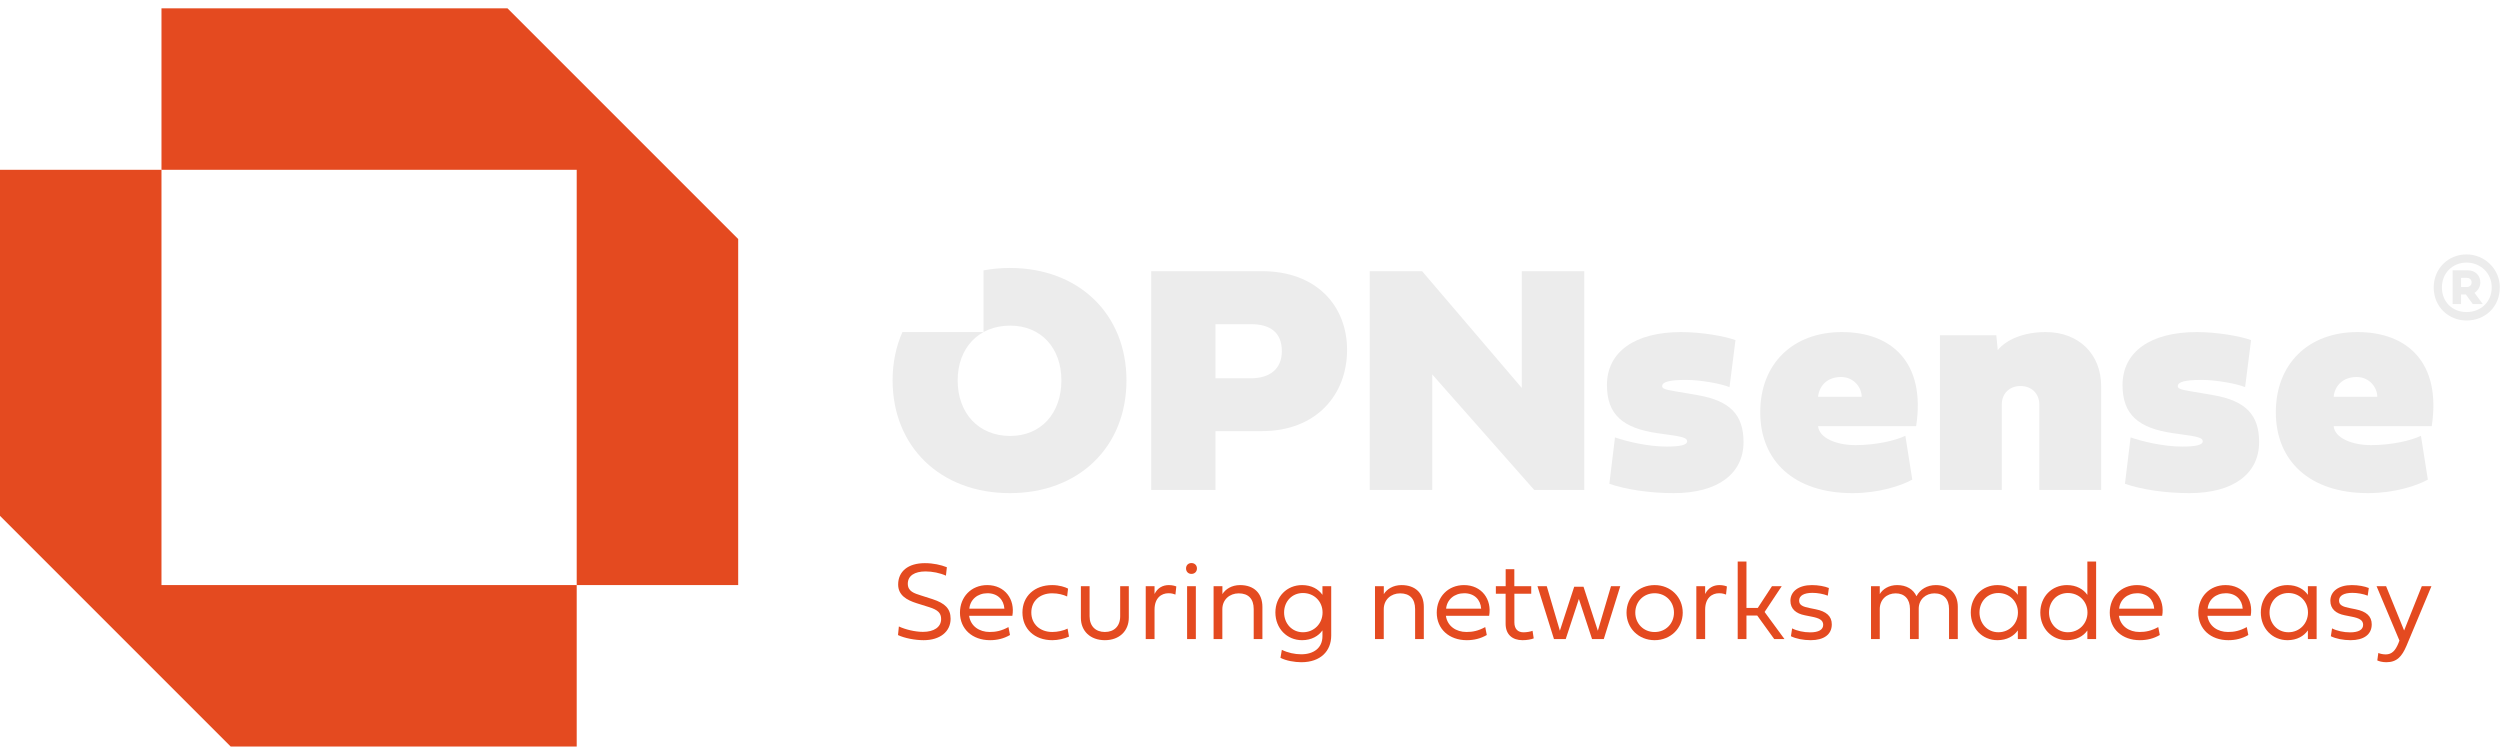
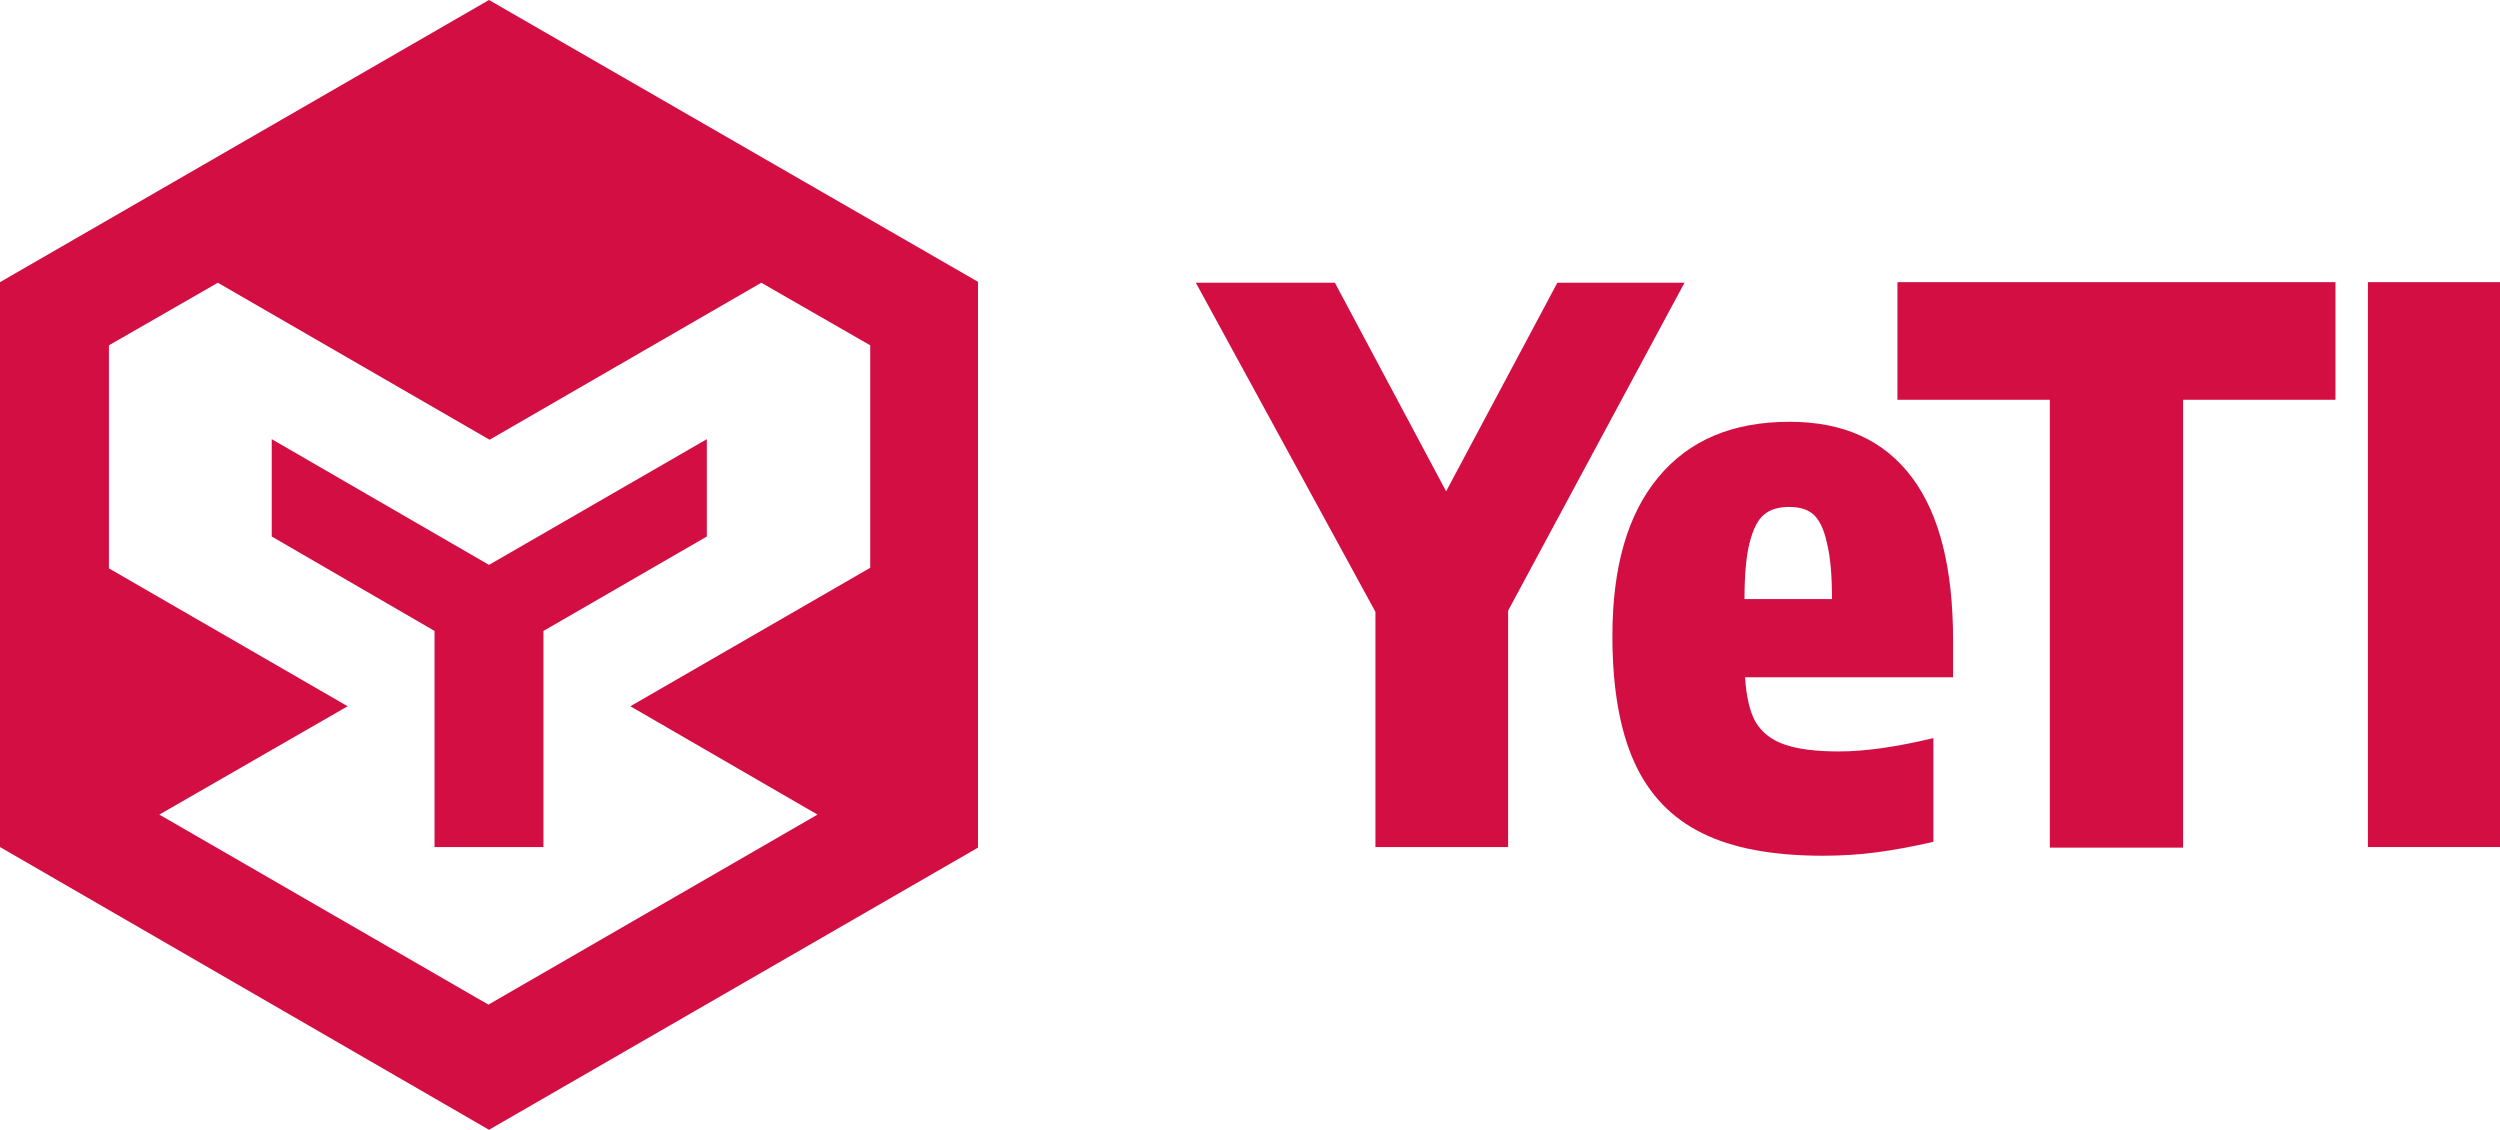
- <svg xmlns="http://www.w3.org/2000/svg" width="100%" height="100%" viewBox="0 0 1200 359" version="1.1" xml:space="preserve" style="fill-rule:evenodd;clip-rule:evenodd;stroke-linejoin:round;stroke-miterlimit:2;">
-   <g transform="matrix(4.16667,0,0,4.16667,0,0)">
-     <path d="M18.602,0.961L18.602,19.563L66.437,19.563L66.437,67.398L85.039,67.398L85.039,27.536L58.464,0.961L18.602,0.961Z" style="fill:rgb(228,74,32);fill-rule:nonzero;" />
-     <path d="M66.437,86L66.437,67.398L18.602,67.398L18.602,19.563L0,19.563L0,59.426L26.574,86L66.437,86Z" style="fill:rgb(228,74,32);fill-rule:nonzero;" />
-     <path d="M105.6,69.491C104.445,69.128 103.467,68.564 103.467,67.338C103.467,65.828 104.61,64.875 106.54,64.875C107.53,64.875 108.38,65.073 109.079,65.345L108.971,66.317C108.298,66.005 107.39,65.828 106.628,65.828C105.366,65.828 104.579,66.323 104.579,67.243C104.579,68.145 105.333,68.348 106.089,68.595L107.441,69.027C108.85,69.491 109.51,70.106 109.51,71.281C109.51,72.759 108.298,73.749 106.407,73.749C105.391,73.749 104.198,73.515 103.449,73.16L103.55,72.169C104.287,72.518 105.422,72.791 106.324,72.791C107.581,72.791 108.418,72.251 108.418,71.312C108.418,70.62 108.038,70.258 107.054,69.948L105.6,69.491Z" style="fill:rgb(228,74,32);fill-rule:nonzero;" />
-     <path d="M115.705,70.118C115.634,69.077 114.917,68.341 113.755,68.341C112.607,68.341 111.762,69.077 111.667,70.118L115.705,70.118ZM116.352,73.153C115.641,73.566 114.873,73.749 114.054,73.749C112.003,73.749 110.588,72.454 110.588,70.576C110.588,68.76 111.896,67.402 113.724,67.402C115.787,67.402 116.955,69.072 116.624,70.944L111.642,70.944C111.813,72.144 112.829,72.804 114.009,72.804C114.72,72.804 115.355,72.683 116.174,72.239L116.352,73.153Z" style="fill:rgb(228,74,32);fill-rule:nonzero;" />
-     <path d="M121.212,67.402C122.038,67.402 122.743,67.643 123.04,67.808L122.933,68.716C122.527,68.519 121.917,68.348 121.212,68.348C119.785,68.348 118.807,69.243 118.807,70.557C118.807,71.883 119.79,72.804 121.225,72.804C121.841,72.804 122.533,72.645 122.984,72.416L123.149,73.337C122.609,73.578 121.898,73.749 121.225,73.749C119.181,73.749 117.785,72.454 117.785,70.557C117.785,68.684 119.175,67.402 121.212,67.402Z" style="fill:rgb(228,74,32);fill-rule:nonzero;" />
-     <path d="M129.044,67.529L130.039,67.529L130.039,71.147C130.039,72.677 128.961,73.749 127.28,73.749C125.597,73.749 124.518,72.69 124.518,71.185L124.518,67.529L125.521,67.529L125.521,71.001C125.521,72.144 126.226,72.804 127.28,72.804C128.339,72.804 129.044,72.144 129.044,71.001L129.044,67.529Z" style="fill:rgb(228,74,32);fill-rule:nonzero;" />
-     <path d="M133.003,68.43C133.346,67.726 133.95,67.402 134.648,67.402C135.08,67.402 135.397,67.51 135.511,67.561L135.41,68.493C135.238,68.43 135.003,68.341 134.61,68.341C133.797,68.341 133.003,68.874 133.003,70.24L133.003,73.622L131.988,73.622L131.988,67.529L133.003,67.529L133.003,68.43Z" style="fill:rgb(228,74,32);fill-rule:nonzero;" />
-     <path d="M136.753,67.529L137.762,67.529L137.762,73.622L136.753,73.622L136.753,67.529ZM136.632,65.485C136.632,65.117 136.886,64.863 137.254,64.863C137.623,64.863 137.889,65.117 137.889,65.485C137.889,65.853 137.623,66.114 137.254,66.114C136.886,66.114 136.632,65.853 136.632,65.485Z" style="fill:rgb(228,74,32);fill-rule:nonzero;" />
-     <path d="M145.429,69.915L145.429,73.622L144.426,73.622L144.426,70.163C144.426,68.976 143.804,68.354 142.7,68.354C141.659,68.354 140.814,69.072 140.814,70.182L140.814,73.622L139.805,73.622L139.805,67.529L140.821,67.529L140.821,68.443C141.164,67.878 141.887,67.402 142.858,67.402C144.464,67.402 145.429,68.348 145.429,69.915Z" style="fill:rgb(228,74,32);fill-rule:nonzero;" />
-     <path d="M147.928,70.557C147.928,71.82 148.83,72.835 150.099,72.835C151.401,72.835 152.359,71.82 152.359,70.557C152.359,69.3 151.401,68.316 150.099,68.316C148.83,68.316 147.928,69.3 147.928,70.557ZM149.998,73.749C148.252,73.749 146.925,72.391 146.925,70.557C146.925,68.729 148.252,67.402 149.998,67.402C151.089,67.402 151.889,67.871 152.346,68.526L152.346,67.529L153.356,67.529L153.356,73.216C153.356,74.988 152.143,76.288 149.909,76.288C149.154,76.288 148.151,76.118 147.509,75.781L147.668,74.861C148.347,75.197 149.154,75.374 149.903,75.374C151.318,75.374 152.346,74.658 152.346,73.292L152.346,72.619C151.902,73.261 151.089,73.749 149.998,73.749Z" style="fill:rgb(228,74,32);fill-rule:nonzero;" />
-     <path d="M164.023,69.915L164.023,73.622L163.02,73.622L163.02,70.163C163.02,68.976 162.398,68.354 161.293,68.354C160.252,68.354 159.409,69.072 159.409,70.182L159.409,73.622L158.399,73.622L158.399,67.529L159.415,67.529L159.415,68.443C159.757,67.878 160.481,67.402 161.453,67.402C163.058,67.402 164.023,68.348 164.023,69.915Z" style="fill:rgb(228,74,32);fill-rule:nonzero;" />
-     <path d="M170.629,70.118C170.56,69.077 169.842,68.341 168.681,68.341C167.532,68.341 166.688,69.077 166.592,70.118L170.629,70.118ZM171.277,73.153C170.566,73.566 169.798,73.749 168.979,73.749C166.929,73.749 165.513,72.454 165.513,70.576C165.513,68.76 166.821,67.402 168.649,67.402C170.712,67.402 171.88,69.072 171.55,70.944L166.567,70.944C166.739,72.144 167.754,72.804 168.935,72.804C169.646,72.804 170.281,72.683 171.099,72.239L171.277,73.153Z" style="fill:rgb(228,74,32);fill-rule:nonzero;" />
-     <path d="M174.456,68.399L174.456,71.693C174.456,72.493 174.887,72.842 175.509,72.842C175.839,72.842 176.258,72.779 176.55,72.67L176.684,73.54C176.423,73.655 175.897,73.749 175.402,73.749C174.227,73.749 173.447,73.102 173.447,71.858L173.447,68.399L172.323,68.399L172.323,67.529L173.453,67.529L173.453,65.574L174.45,65.574L174.45,67.529L176.398,67.529L176.398,68.399L174.456,68.399Z" style="fill:rgb(228,74,32);fill-rule:nonzero;" />
-     <path d="M182.42,67.592L184.071,72.664L185.588,67.529L186.655,67.529L184.756,73.622L183.405,73.622L181.887,69.001L180.371,73.622L179.018,73.622L177.114,67.529L178.187,67.529L179.698,72.658L181.348,67.592L182.42,67.592Z" style="fill:rgb(228,74,32);fill-rule:nonzero;" />
-     <path d="M190.614,72.81C191.896,72.81 192.841,71.832 192.841,70.576C192.841,69.319 191.896,68.341 190.614,68.341C189.332,68.341 188.385,69.319 188.385,70.576C188.385,71.832 189.332,72.81 190.614,72.81ZM190.614,67.402C192.467,67.402 193.851,68.792 193.851,70.576C193.851,72.36 192.467,73.749 190.614,73.749C188.76,73.749 187.376,72.36 187.376,70.576C187.376,68.792 188.76,67.402 190.614,67.402Z" style="fill:rgb(228,74,32);fill-rule:nonzero;" />
-     <path d="M196.433,68.43C196.776,67.726 197.378,67.402 198.077,67.402C198.508,67.402 198.826,67.51 198.94,67.561L198.838,68.493C198.667,68.43 198.432,68.341 198.039,68.341C197.226,68.341 196.433,68.874 196.433,70.24L196.433,73.622L195.417,73.622L195.417,67.529L196.433,67.529L196.433,68.43Z" style="fill:rgb(228,74,32);fill-rule:nonzero;" />
-     <path d="M200.183,64.685L201.192,64.685L201.192,70.036L202.494,70.036L204.131,67.529L205.254,67.529L203.281,70.499L205.572,73.622L204.391,73.622L202.43,70.906L201.192,70.906L201.192,73.622L200.183,73.622L200.183,64.685Z" style="fill:rgb(228,74,32);fill-rule:nonzero;" />
-     <path d="M209.169,70.189C210.382,70.43 211.023,70.976 211.023,71.928C211.023,73.115 210.078,73.749 208.598,73.749C207.735,73.749 206.884,73.578 206.313,73.292L206.453,72.391C207.011,72.677 207.792,72.848 208.529,72.848C209.506,72.848 210.033,72.543 210.033,71.979C210.033,71.433 209.563,71.204 208.707,71.039L207.913,70.88C206.904,70.684 206.256,70.151 206.256,69.211C206.256,68.125 207.214,67.402 208.732,67.402C209.468,67.402 210.21,67.541 210.687,67.739L210.56,68.62C210.065,68.424 209.392,68.297 208.795,68.297C207.805,68.297 207.259,68.627 207.259,69.186C207.259,69.712 207.678,69.897 208.535,70.062L209.169,70.189Z" style="fill:rgb(228,74,32);fill-rule:nonzero;" />
-     <path d="M225.538,69.897L225.538,73.622L224.528,73.622L224.528,70.144C224.528,69.021 223.906,68.354 222.846,68.354C221.856,68.354 221.037,69.046 221.037,70.125L221.037,73.622L220.028,73.622L220.028,70.144C220.028,69.021 219.406,68.354 218.383,68.354C217.362,68.354 216.549,69.059 216.549,70.163L216.549,73.622L215.54,73.622L215.54,67.529L216.549,67.529L216.549,68.437C216.885,67.871 217.596,67.402 218.548,67.402C219.627,67.402 220.409,67.884 220.777,68.684C221.189,67.891 222.014,67.402 223.004,67.402C224.591,67.402 225.538,68.405 225.538,69.897Z" style="fill:rgb(228,74,32);fill-rule:nonzero;" />
-     <path d="M228.037,70.557C228.037,71.82 228.938,72.835 230.207,72.835C231.509,72.835 232.467,71.82 232.467,70.557C232.467,69.3 231.509,68.316 230.207,68.316C228.938,68.316 228.037,69.3 228.037,70.557ZM233.464,73.622L232.455,73.622L232.455,72.619C231.998,73.274 231.198,73.749 230.106,73.749C228.361,73.749 227.034,72.391 227.034,70.557C227.034,68.729 228.361,67.402 230.106,67.402C231.198,67.402 231.998,67.871 232.455,68.526L232.455,67.529L233.464,67.529L233.464,73.622Z" style="fill:rgb(228,74,32);fill-rule:nonzero;" />
-     <path d="M240.477,70.563C240.477,69.3 239.518,68.316 238.217,68.316C236.948,68.316 236.046,69.3 236.046,70.563C236.046,71.82 236.948,72.835 238.217,72.835C239.518,72.835 240.477,71.82 240.477,70.563ZM240.464,72.632C240.007,73.28 239.207,73.749 238.116,73.749C236.37,73.749 235.043,72.391 235.043,70.563C235.043,68.735 236.37,67.402 238.116,67.402C239.207,67.402 240.007,67.878 240.464,68.532L240.464,64.685L241.473,64.685L241.473,73.622L240.464,73.622L240.464,72.632Z" style="fill:rgb(228,74,32);fill-rule:nonzero;" />
-     <path d="M248.162,70.118C248.092,69.077 247.374,68.341 246.213,68.341C245.064,68.341 244.22,69.077 244.124,70.118L248.162,70.118ZM248.809,73.153C248.098,73.566 247.331,73.749 246.511,73.749C244.461,73.749 243.045,72.454 243.045,70.576C243.045,68.76 244.353,67.402 246.181,67.402C248.245,67.402 249.413,69.072 249.082,70.944L244.099,70.944C244.271,72.144 245.287,72.804 246.467,72.804C247.178,72.804 247.813,72.683 248.631,72.239L248.809,73.153Z" style="fill:rgb(228,74,32);fill-rule:nonzero;" />
-     <path d="M258.359,70.118C258.29,69.077 257.573,68.341 256.411,68.341C255.262,68.341 254.417,69.077 254.323,70.118L258.359,70.118ZM259.006,73.153C258.295,73.566 257.528,73.749 256.709,73.749C254.659,73.749 253.244,72.454 253.244,70.576C253.244,68.76 254.551,67.402 256.379,67.402C258.441,67.402 259.609,69.072 259.28,70.944L254.297,70.944C254.468,72.144 255.484,72.804 256.665,72.804C257.375,72.804 258.01,72.683 258.829,72.239L259.006,73.153Z" style="fill:rgb(228,74,32);fill-rule:nonzero;" />
-     <path d="M261.45,70.557C261.45,71.82 262.351,72.835 263.621,72.835C264.921,72.835 265.88,71.82 265.88,70.557C265.88,69.3 264.921,68.316 263.621,68.316C262.351,68.316 261.45,69.3 261.45,70.557ZM266.876,73.622L265.868,73.622L265.868,72.619C265.411,73.274 264.611,73.749 263.519,73.749C261.773,73.749 260.446,72.391 260.446,70.557C260.446,68.729 261.773,67.402 263.519,67.402C264.611,67.402 265.411,67.871 265.868,68.526L265.868,67.529L266.876,67.529L266.876,73.622Z" style="fill:rgb(228,74,32);fill-rule:nonzero;" />
-     <path d="M271.37,70.189C272.582,70.43 273.223,70.976 273.223,71.928C273.223,73.115 272.277,73.749 270.798,73.749C269.935,73.749 269.084,73.578 268.513,73.292L268.653,72.391C269.211,72.677 269.992,72.848 270.728,72.848C271.706,72.848 272.233,72.543 272.233,71.979C272.233,71.433 271.763,71.204 270.906,71.039L270.113,70.88C269.103,70.684 268.456,70.151 268.456,69.211C268.456,68.125 269.415,67.402 270.931,67.402C271.667,67.402 272.411,67.541 272.886,67.739L272.759,68.62C272.264,68.424 271.591,68.297 270.995,68.297C270.004,68.297 269.458,68.627 269.458,69.186C269.458,69.712 269.877,69.897 270.735,70.062L271.37,70.189Z" style="fill:rgb(228,74,32);fill-rule:nonzero;" />
-     <path d="M278.992,67.529L280.102,67.529L277.227,74.397C276.707,75.61 276.135,76.288 274.904,76.288C274.415,76.288 274.034,76.168 273.863,76.079L273.983,75.222C274.193,75.318 274.529,75.387 274.846,75.387C275.539,75.387 275.951,74.95 276.306,74.079L276.415,73.794L273.78,67.529L274.878,67.529L276.954,72.632L278.992,67.529Z" style="fill:rgb(228,74,32);fill-rule:nonzero;" />
-     <path d="M140.024,37.345L140.024,43.579L144.106,43.579C146.277,43.579 147.668,42.503 147.668,40.462C147.668,38.309 146.351,37.345 144.106,37.345L140.024,37.345ZM140.024,49.665L140.024,56.437L132.621,56.437L132.621,31.24L145.368,31.24C151.658,31.24 155.183,35.229 155.183,40.313C155.183,45.453 151.658,49.665 145.368,49.665L140.024,49.665Z" style="fill:rgb(236,236,236);fill-rule:nonzero;" />
-     <path d="M164.994,56.437L157.794,56.437L157.794,31.24L163.825,31.24L175.31,44.692L175.31,31.24L182.509,31.24L182.509,56.437L176.739,56.437L164.994,43.134L164.994,56.437Z" style="fill:rgb(236,236,236);fill-rule:nonzero;" />
-     <path d="M195.603,45.527C199.332,46.177 200.854,47.809 200.854,50.927C200.854,54.601 197.848,56.809 192.82,56.809C190.074,56.809 187.309,56.4 185.398,55.732L186.047,50.389C187.272,50.815 189.74,51.446 192.003,51.446C193.488,51.446 194.36,51.279 194.36,50.834C194.36,50.426 193.729,50.296 192.133,50.073L190.964,49.906C186.938,49.331 185.12,47.754 185.12,44.358C185.12,40.536 188.33,38.254 193.673,38.254C195.974,38.254 198.683,38.718 199.926,39.182L199.24,44.6C198.331,44.21 195.918,43.765 194.249,43.765C192.337,43.765 191.484,43.987 191.484,44.488C191.484,44.896 192.263,44.952 194.434,45.323L195.603,45.527Z" style="fill:rgb(236,236,236);fill-rule:nonzero;" />
-     <path d="M214.468,45.713C214.468,44.655 213.578,43.431 212.093,43.431C210.405,43.431 209.551,44.544 209.44,45.713L214.468,45.713ZM220.294,55.25C219.033,55.955 216.435,56.809 213.411,56.809C206.675,56.809 202.779,53.098 202.779,47.494C202.779,41.909 206.527,38.254 212.186,38.254C217.827,38.254 221.872,41.668 220.74,49.09L209.44,49.09C209.57,50.463 211.555,51.279 213.745,51.279C216.101,51.279 218.346,50.76 219.497,50.203L220.294,55.25Z" style="fill:rgb(236,236,236);fill-rule:nonzero;" />
-     <path d="M242.054,44.488L242.054,56.437L234.929,56.437L234.929,46.603C234.929,45.342 234.039,44.47 232.758,44.47C231.478,44.47 230.606,45.342 230.606,46.603L230.606,56.437L223.481,56.437L223.481,38.625L229.975,38.625L230.142,40.332C231.144,39.107 233.129,38.254 235.671,38.254C239.457,38.254 242.054,40.777 242.054,44.488Z" style="fill:rgb(236,236,236);fill-rule:nonzero;" />
-     <path d="M254.999,45.527C258.729,46.177 260.25,47.809 260.25,50.927C260.25,54.601 257.245,56.809 252.216,56.809C249.47,56.809 246.706,56.4 244.794,55.732L245.444,50.389C246.668,50.815 249.136,51.446 251.4,51.446C252.884,51.446 253.756,51.279 253.756,50.834C253.756,50.426 253.125,50.296 251.53,50.073L250.361,49.906C246.334,49.331 244.516,47.754 244.516,44.358C244.516,40.536 247.726,38.254 253.07,38.254C255.371,38.254 258.079,38.718 259.323,39.182L258.635,44.6C257.726,44.21 255.315,43.765 253.645,43.765C251.734,43.765 250.88,43.987 250.88,44.488C250.88,44.896 251.66,44.952 253.831,45.323L254.999,45.527Z" style="fill:rgb(236,236,236);fill-rule:nonzero;" />
-     <path d="M273.865,45.713C273.865,44.655 272.974,43.431 271.49,43.431C269.801,43.431 268.948,44.544 268.836,45.713L273.865,45.713ZM279.691,55.25C278.429,55.955 275.832,56.809 272.807,56.809C266.072,56.809 262.175,53.098 262.175,47.494C262.175,41.909 265.923,38.254 271.582,38.254C277.223,38.254 281.268,41.668 280.136,49.09L268.836,49.09C268.966,50.463 270.952,51.279 273.141,51.279C275.498,51.279 277.743,50.76 278.893,50.203L279.691,55.25Z" style="fill:rgb(236,236,236);fill-rule:nonzero;" />
-     <path d="M283.51,32.01L283.51,33.063L284.174,33.063C284.519,33.063 284.731,32.827 284.731,32.533C284.731,32.216 284.505,32.01 284.174,32.01L283.51,32.01ZM283.51,35.029L282.543,35.029L282.543,31.141L284.308,31.141C285.112,31.141 285.733,31.708 285.733,32.533C285.733,33.033 285.458,33.49 285.063,33.733L286.016,35.029L284.865,35.029L284.068,33.924L283.51,33.924L283.51,35.029ZM284.145,35.949C285.747,35.949 287.046,34.815 287.046,33.107C287.046,31.435 285.719,30.25 284.145,30.25C282.564,30.25 281.308,31.435 281.308,33.107C281.308,34.815 282.55,35.949 284.145,35.949ZM284.145,29.308C286.206,29.308 287.978,30.957 287.978,33.107C287.978,35.345 286.298,36.921 284.145,36.921C282.099,36.921 280.362,35.367 280.362,33.107C280.369,30.913 282.056,29.308 284.145,29.308Z" style="fill:rgb(236,236,236);fill-rule:nonzero;" />
-     <path d="M116.372,50.222C112.753,50.222 110.323,47.624 110.323,43.82C110.323,40.072 112.753,37.512 116.372,37.512C119.915,37.512 122.272,40.072 122.272,43.82C122.272,47.624 119.915,50.222 116.372,50.222ZM116.334,30.869C115.277,30.869 114.267,30.968 113.303,31.146L113.303,38.254L103.958,38.254C103.23,39.902 102.827,41.766 102.827,43.802C102.827,51.465 108.337,56.809 116.334,56.809C124.294,56.809 129.768,51.483 129.768,43.82C129.768,36.194 124.294,30.869 116.334,30.869Z" style="fill:rgb(236,236,236);fill-rule:nonzero;" />
+ <svg xmlns="http://www.w3.org/2000/svg" version="1.1" id="Camada_1" x="0px" y="0px" viewBox="0 0 431.5 195" style="enable-background:new 0 0 431.5 195;" xml:space="preserve">
+   <style type="text/css">
+ 	.st0{fill:#D30E42;}
+ </style>
+   <g>
+     <g>
+       <path class="st0" d="M290.8,48.7l-30.5,56.7v40.8h-22.9v-40.6l-31-56.8h24l19.2,36l19.2-36H290.8z" />
+       <path class="st0" d="M337.2,116.9h-36c0.2,3.3,0.8,5.9,1.8,7.7c1.1,1.8,2.7,3.1,5,3.9c2.3,0.8,5.4,1.2,9.4,1.2    c4.6,0,10-0.8,16.3-2.3v17.9c-3.5,0.8-6.7,1.4-9.7,1.8c-3,0.4-6.1,0.6-9.4,0.6c-8.6,0-15.6-1.3-20.8-3.9    c-5.3-2.6-9.2-6.7-11.7-12.2c-2.5-5.5-3.8-12.8-3.8-21.8c0-11.9,2.6-21,7.9-27.4c5.3-6.4,12.8-9.6,22.7-9.6    c9.3,0,16.3,3.2,21.1,9.6c4.8,6.4,7.1,15.8,7.1,28.1V116.9z M304.5,88.8c-1.1,0.9-1.9,2.5-2.5,4.8c-0.6,2.3-0.9,5.6-0.9,9.8h15.1    c0-4.3-0.3-7.5-0.9-9.8c-0.5-2.3-1.3-3.9-2.3-4.8c-1-0.9-2.4-1.3-4.2-1.3C307,87.5,305.6,87.9,304.5,88.8z" />
+       <path class="st0" d="M353.8,146.2V69h-26.3V48.7h75.6V69h-26.3v77.3H353.8z" />
+       <path class="st0" d="M408.7,146.2V48.7h22.9v97.5H408.7z" />
+     </g>
+     <g>
+       <polygon class="st0" points="122,92.6 122,75.8 84.4,97.5 46.9,75.8 46.9,92.6 75,108.9 75,146.2 93.8,146.2 93.8,108.9   " />
+       <path class="st0" d="M168.9,48.7L84.4,0L0,48.7v97.5L84.4,195l84.4-48.7V48.7z M108.8,121.9l32.3,18.7l-56.8,32.8l-56.8-32.8    L60,121.9L18.8,98.1V59.6l18.8-10.8l46.9,27.1l46.9-27.1l18.8,10.8v0V98L108.8,121.9z" />
+     </g>
  </g>
</svg>
